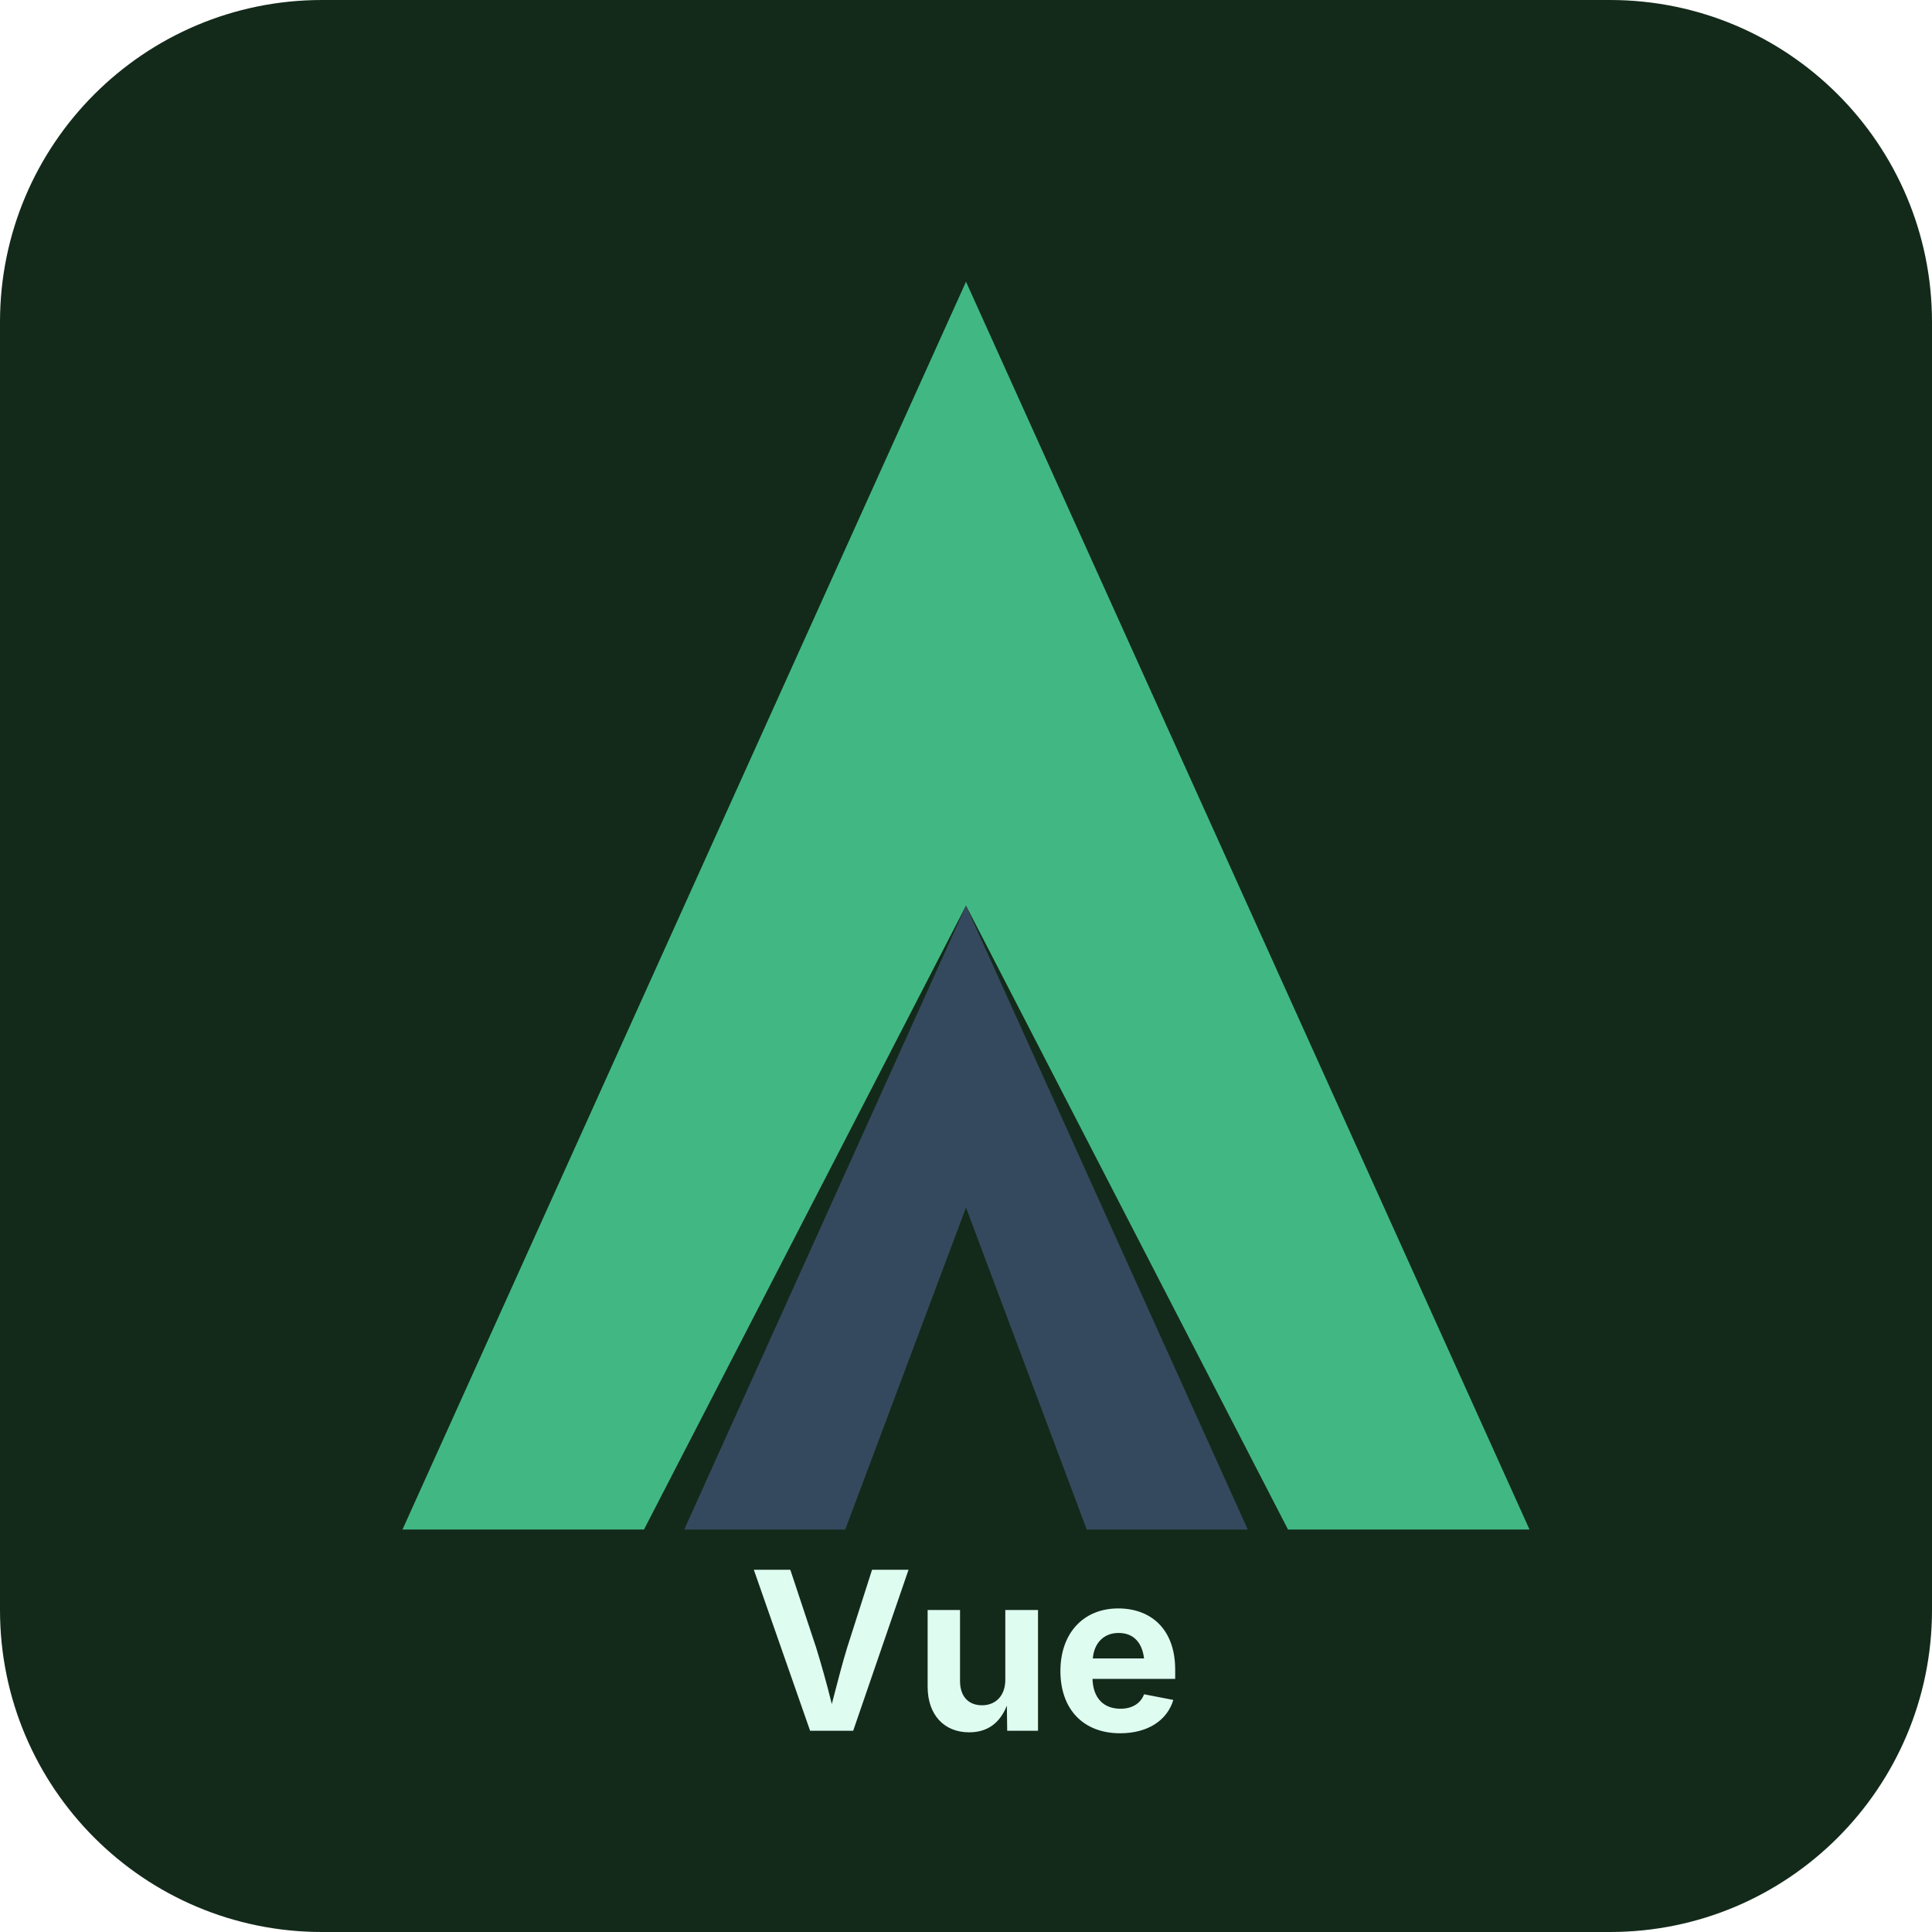
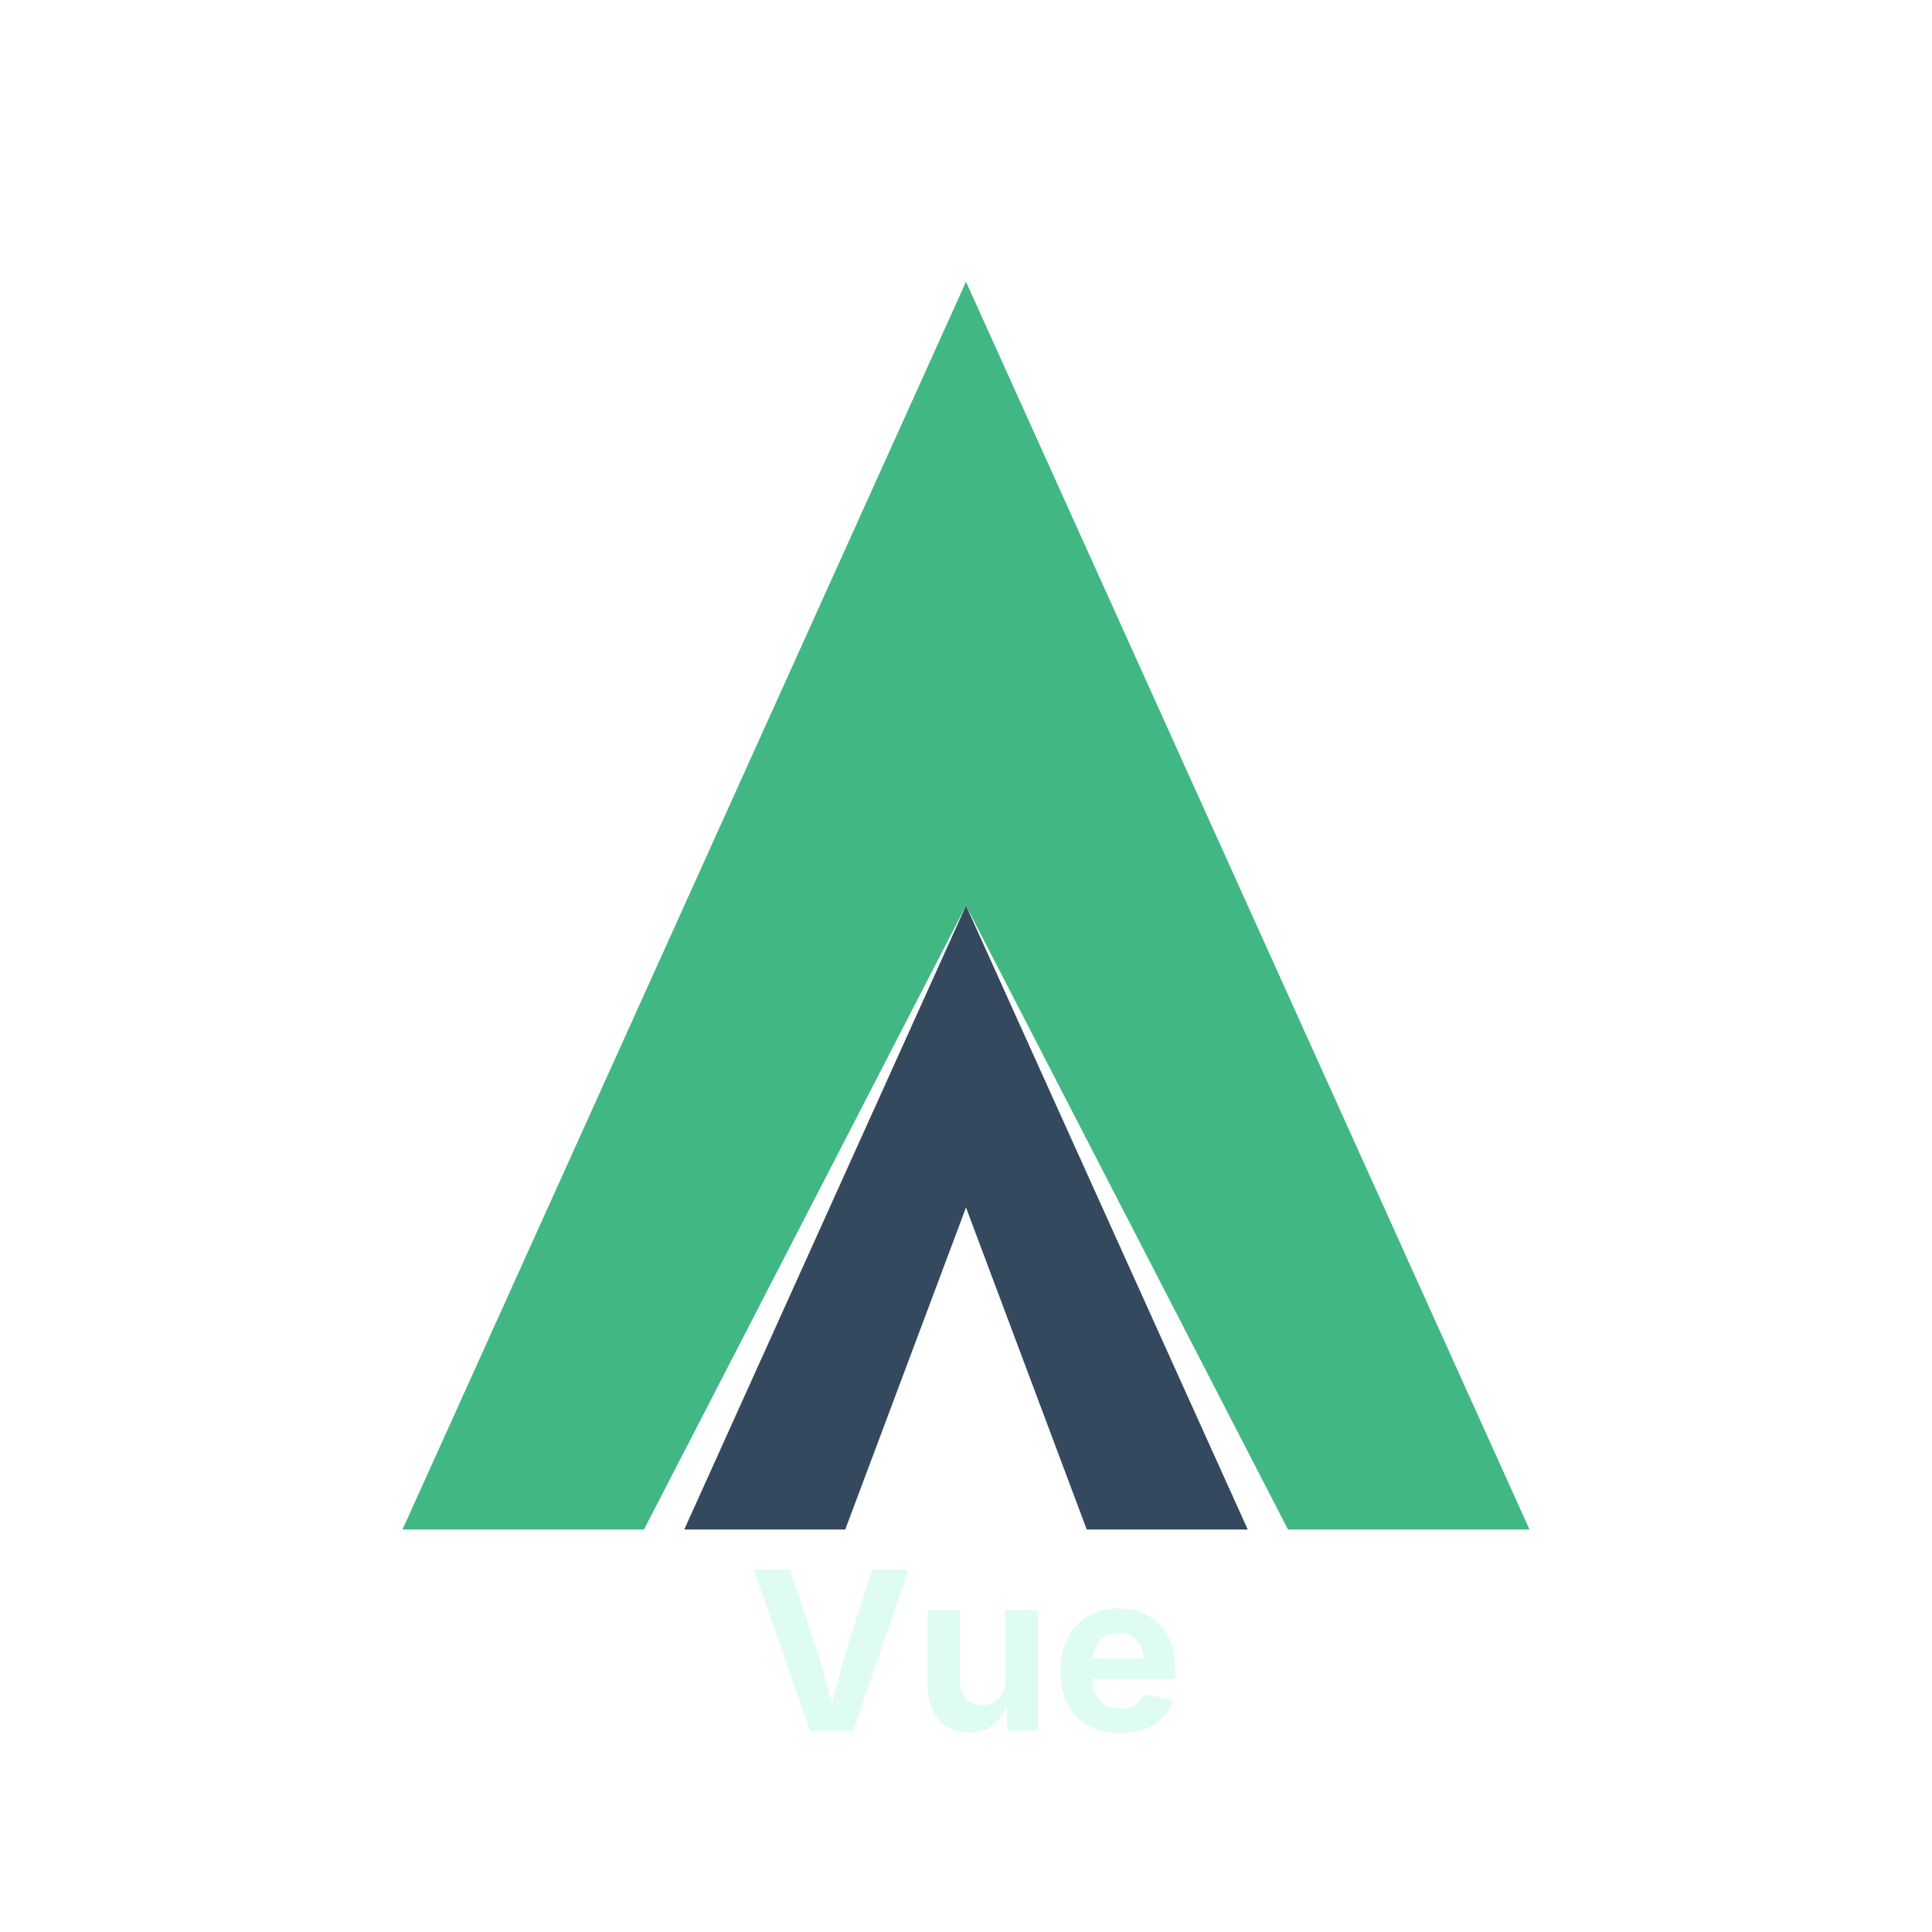
<svg xmlns="http://www.w3.org/2000/svg" width="96" height="96" viewBox="0 0 96 96">
-   <rect width="96" height="96" rx="16" fill="#132a1b" />
  <path d="M48 14L20 76H32L48 45L64 76H76L48 14Z" fill="#41b883" />
  <path d="M48 45L34 76H42L48 60L54 76H62L48 45Z" fill="#35495e" />
  <text x="48" y="86" text-anchor="middle" font-family="Inter, Arial" font-size="11" font-weight="700" fill="#dffcf1">Vue</text>
</svg>
